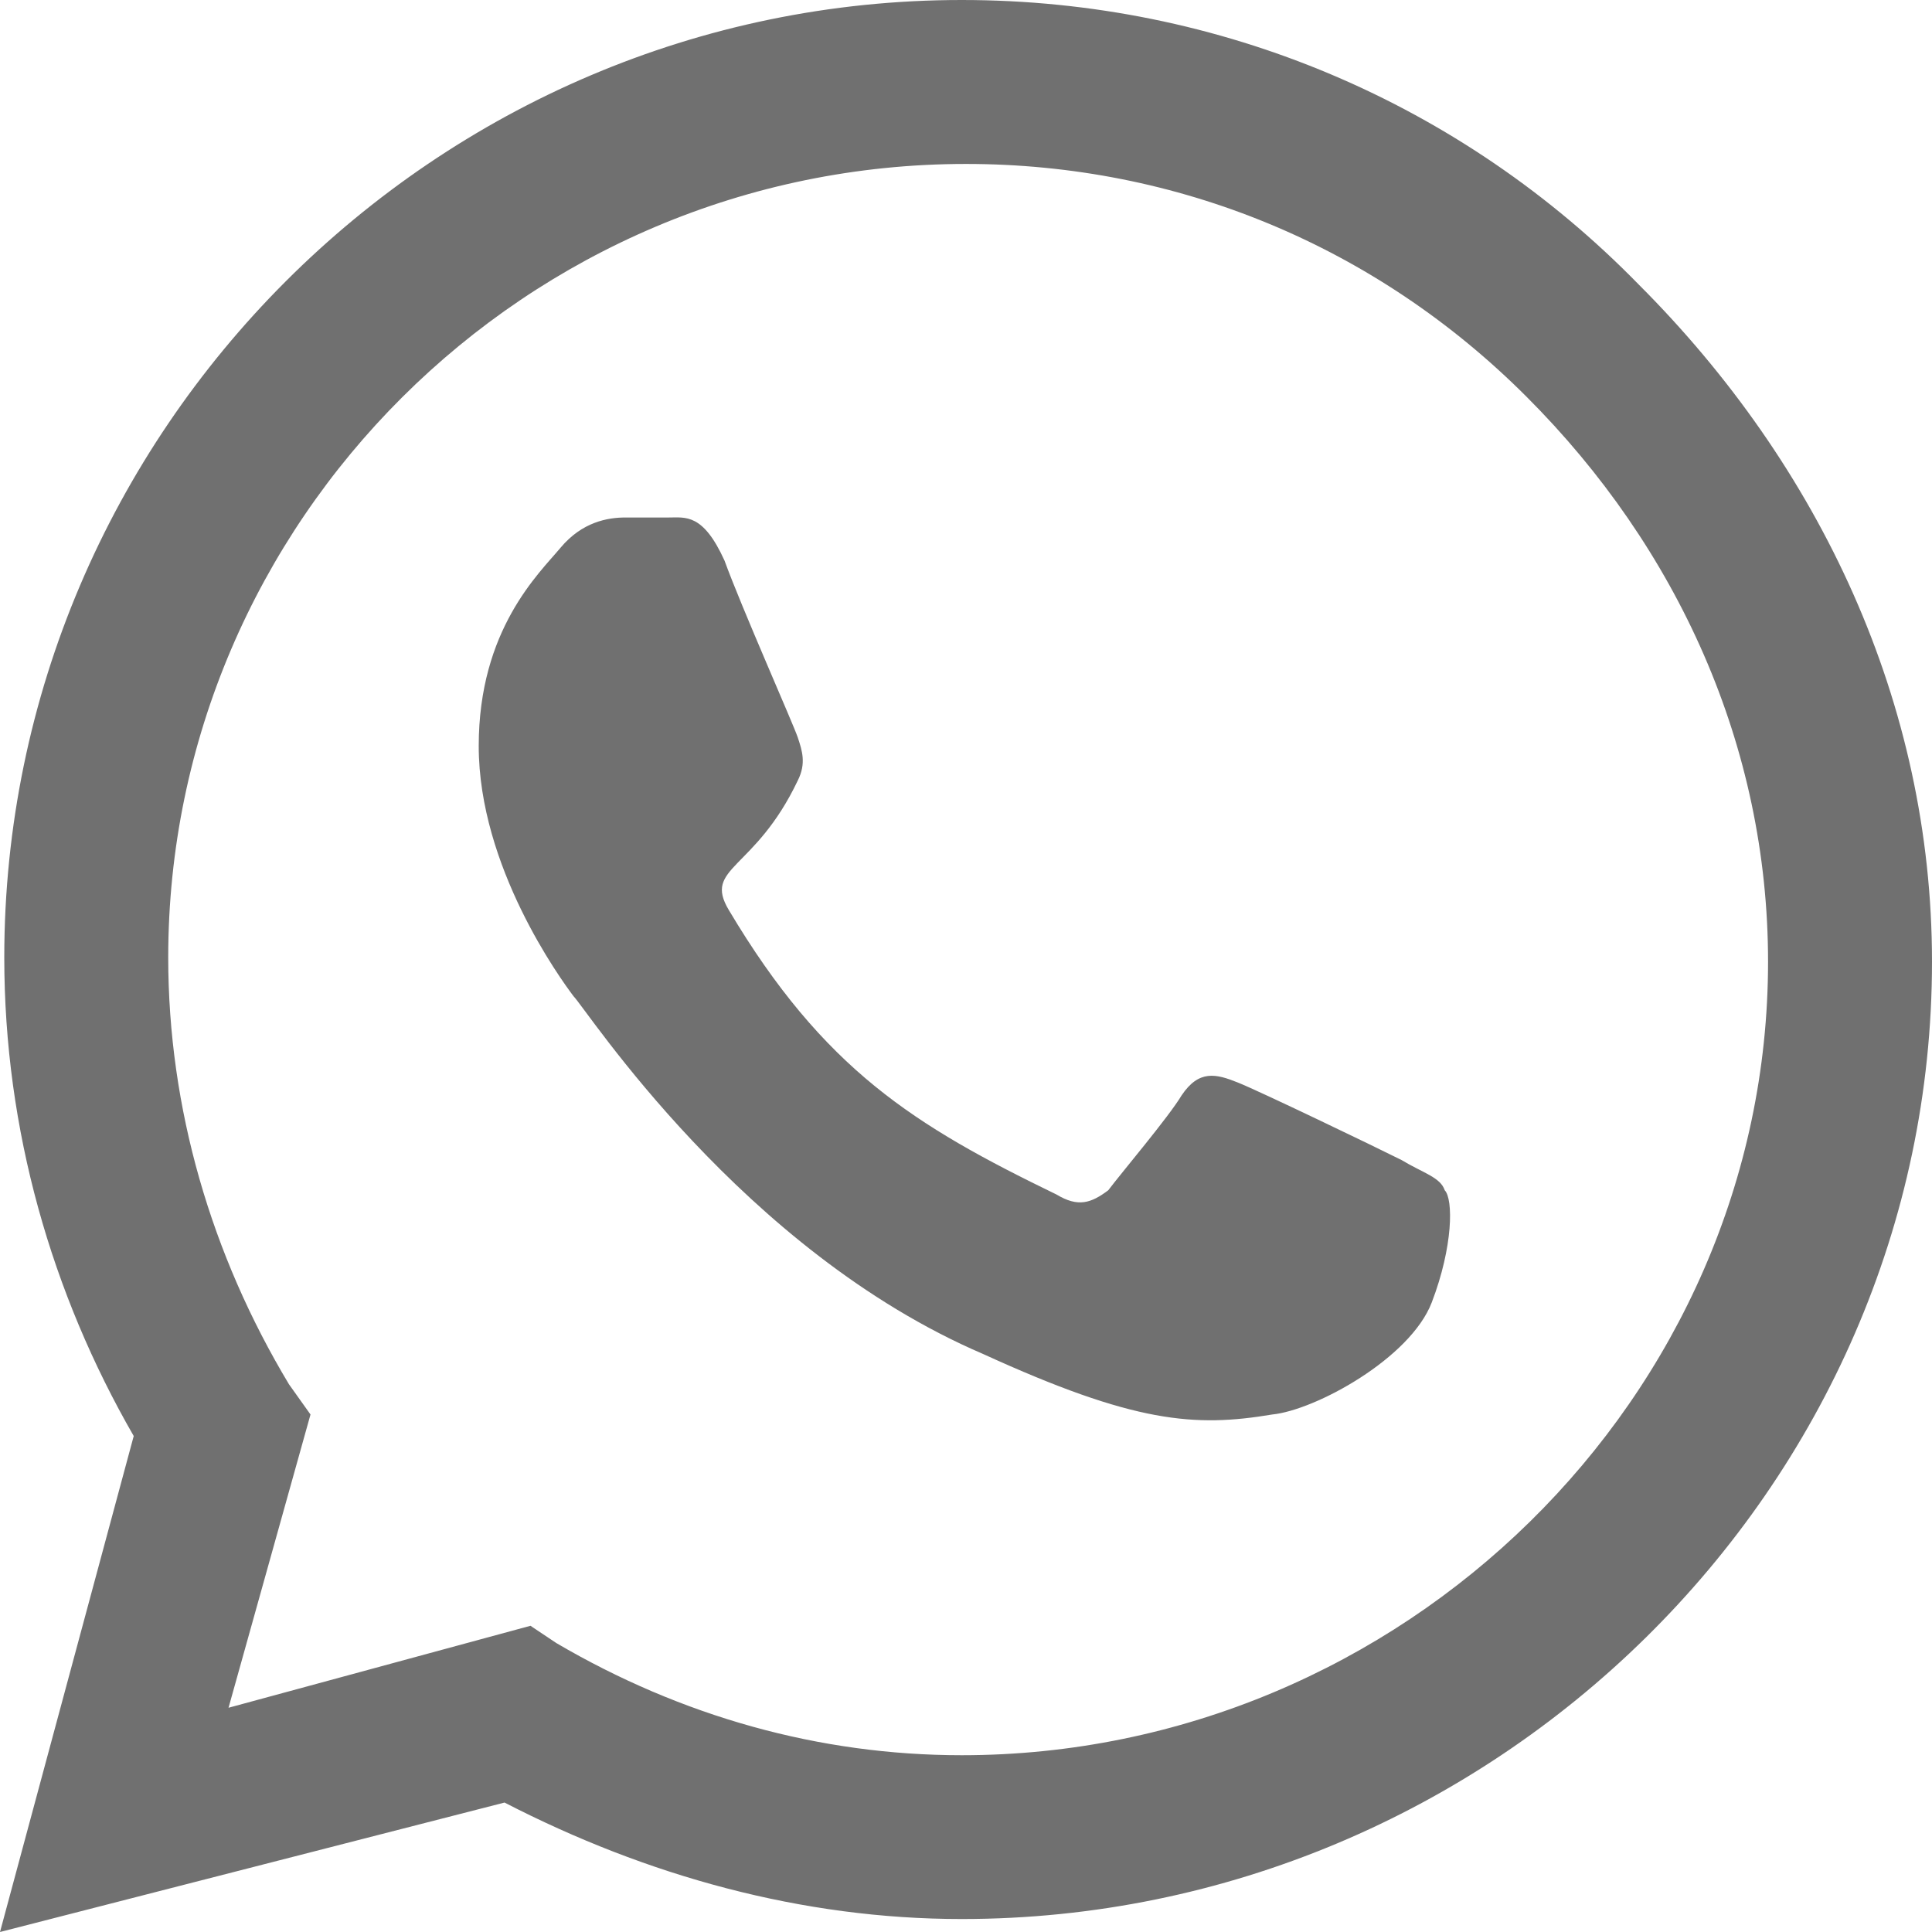
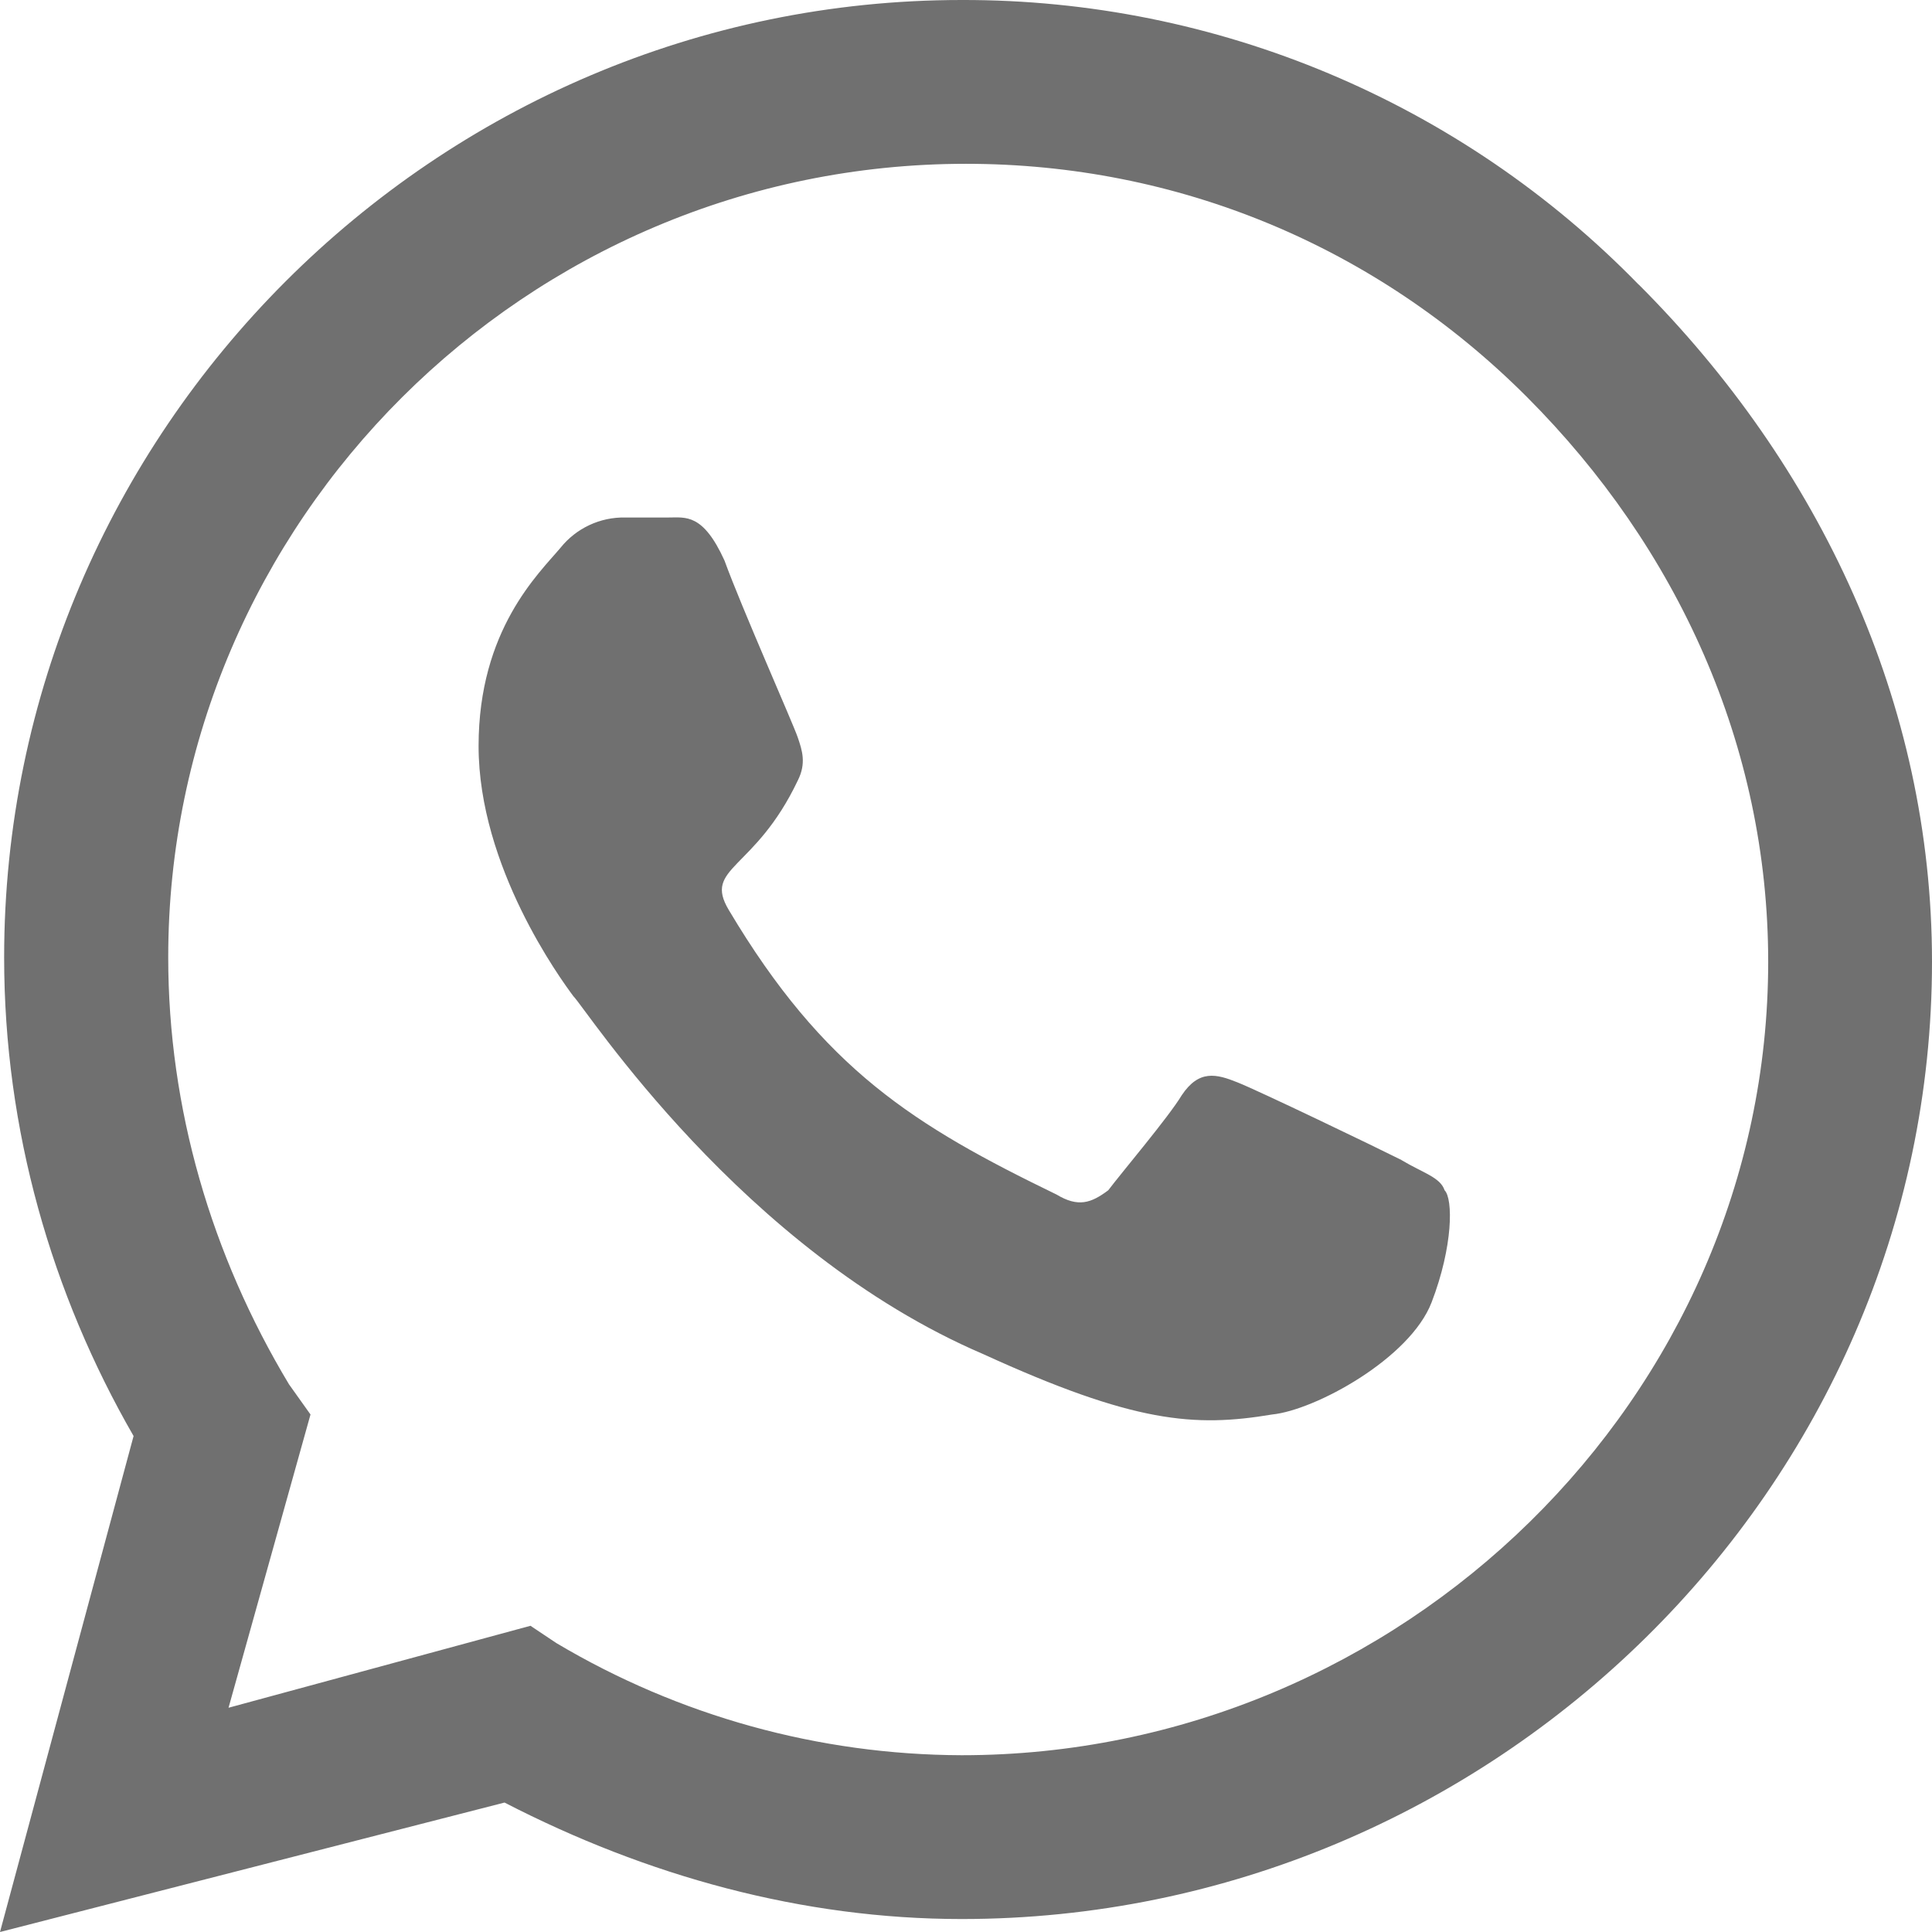
- <svg xmlns="http://www.w3.org/2000/svg" width="14" height="14" viewBox="0 0 14 14" fill="none">
-   <path d="M11.875 2.062C10.594 0.75 8.844 0 6.969 0C3.156 0 0.031 3.125 0.031 6.938C0.031 8.188 0.375 9.375 0.969 10.406L0 14L3.656 13.062C4.688 13.594 5.812 13.906 6.969 13.906C10.812 13.906 14 10.781 14 6.969C14 5.094 13.188 3.375 11.875 2.062ZM6.969 12.719C5.938 12.719 4.938 12.438 4.031 11.906L3.844 11.781L1.656 12.375L2.25 10.25L2.094 10.031C1.531 9.094 1.219 8.031 1.219 6.938C1.219 3.781 3.812 1.188 7 1.188C8.531 1.188 9.969 1.781 11.062 2.875C12.156 3.969 12.812 5.406 12.812 6.969C12.812 10.125 10.156 12.719 6.969 12.719ZM10.156 8.406C9.969 8.312 9.125 7.906 8.969 7.844C8.812 7.781 8.688 7.75 8.562 7.938C8.469 8.094 8.125 8.5 8.031 8.625C7.906 8.719 7.812 8.75 7.656 8.656C6.625 8.156 5.969 7.75 5.281 6.594C5.094 6.281 5.469 6.312 5.781 5.656C5.844 5.531 5.812 5.438 5.781 5.344C5.75 5.25 5.375 4.406 5.25 4.062C5.094 3.719 4.969 3.75 4.844 3.75C4.75 3.75 4.625 3.75 4.531 3.75C4.406 3.75 4.219 3.781 4.062 3.969C3.906 4.156 3.469 4.562 3.469 5.406C3.469 6.281 4.062 7.094 4.156 7.219C4.25 7.312 5.375 9.062 7.125 9.812C8.219 10.312 8.656 10.344 9.219 10.25C9.531 10.219 10.219 9.844 10.375 9.438C10.531 9.031 10.531 8.688 10.469 8.625C10.438 8.531 10.312 8.5 10.156 8.406Z" fill="#707070" />
+ <svg xmlns="http://www.w3.org/2000/svg" width="14" height="14" fill="none">
+   <path d="M11.875 2.063A6.826 6.826 0 006.969 0C3.156 0 .03 3.125.03 6.938c0 1.25.344 2.437.938 3.468L0 14l3.656-.938c1.031.532 2.156.844 3.313.844 3.843 0 7.031-3.125 7.031-6.937 0-1.875-.813-3.594-2.125-4.907zM6.969 12.719a5.78 5.78 0 01-2.938-.813l-.187-.125-2.188.594.594-2.125-.156-.219c-.563-.937-.875-2-.875-3.094 0-3.156 2.593-5.75 5.781-5.75 1.531 0 2.969.594 4.063 1.688 1.093 1.094 1.75 2.531 1.75 4.094 0 3.156-2.657 5.75-5.844 5.75zm3.187-4.313c-.187-.094-1.031-.5-1.187-.562-.156-.063-.281-.094-.406.093-.094.157-.438.563-.532.688-.125.094-.219.125-.375.031-1.031-.5-1.687-.906-2.375-2.062-.187-.313.188-.282.5-.938.063-.125.032-.218 0-.312-.031-.094-.406-.938-.531-1.282-.156-.343-.281-.312-.406-.312H4.53a.586.586 0 00-.468.219c-.157.187-.594.594-.594 1.437 0 .875.594 1.688.687 1.813.094.093 1.219 1.843 2.969 2.593 1.094.5 1.531.532 2.094.438.312-.031 1-.406 1.156-.813.156-.406.156-.75.094-.812-.031-.094-.156-.125-.313-.219z" fill="#707070" />
</svg>
